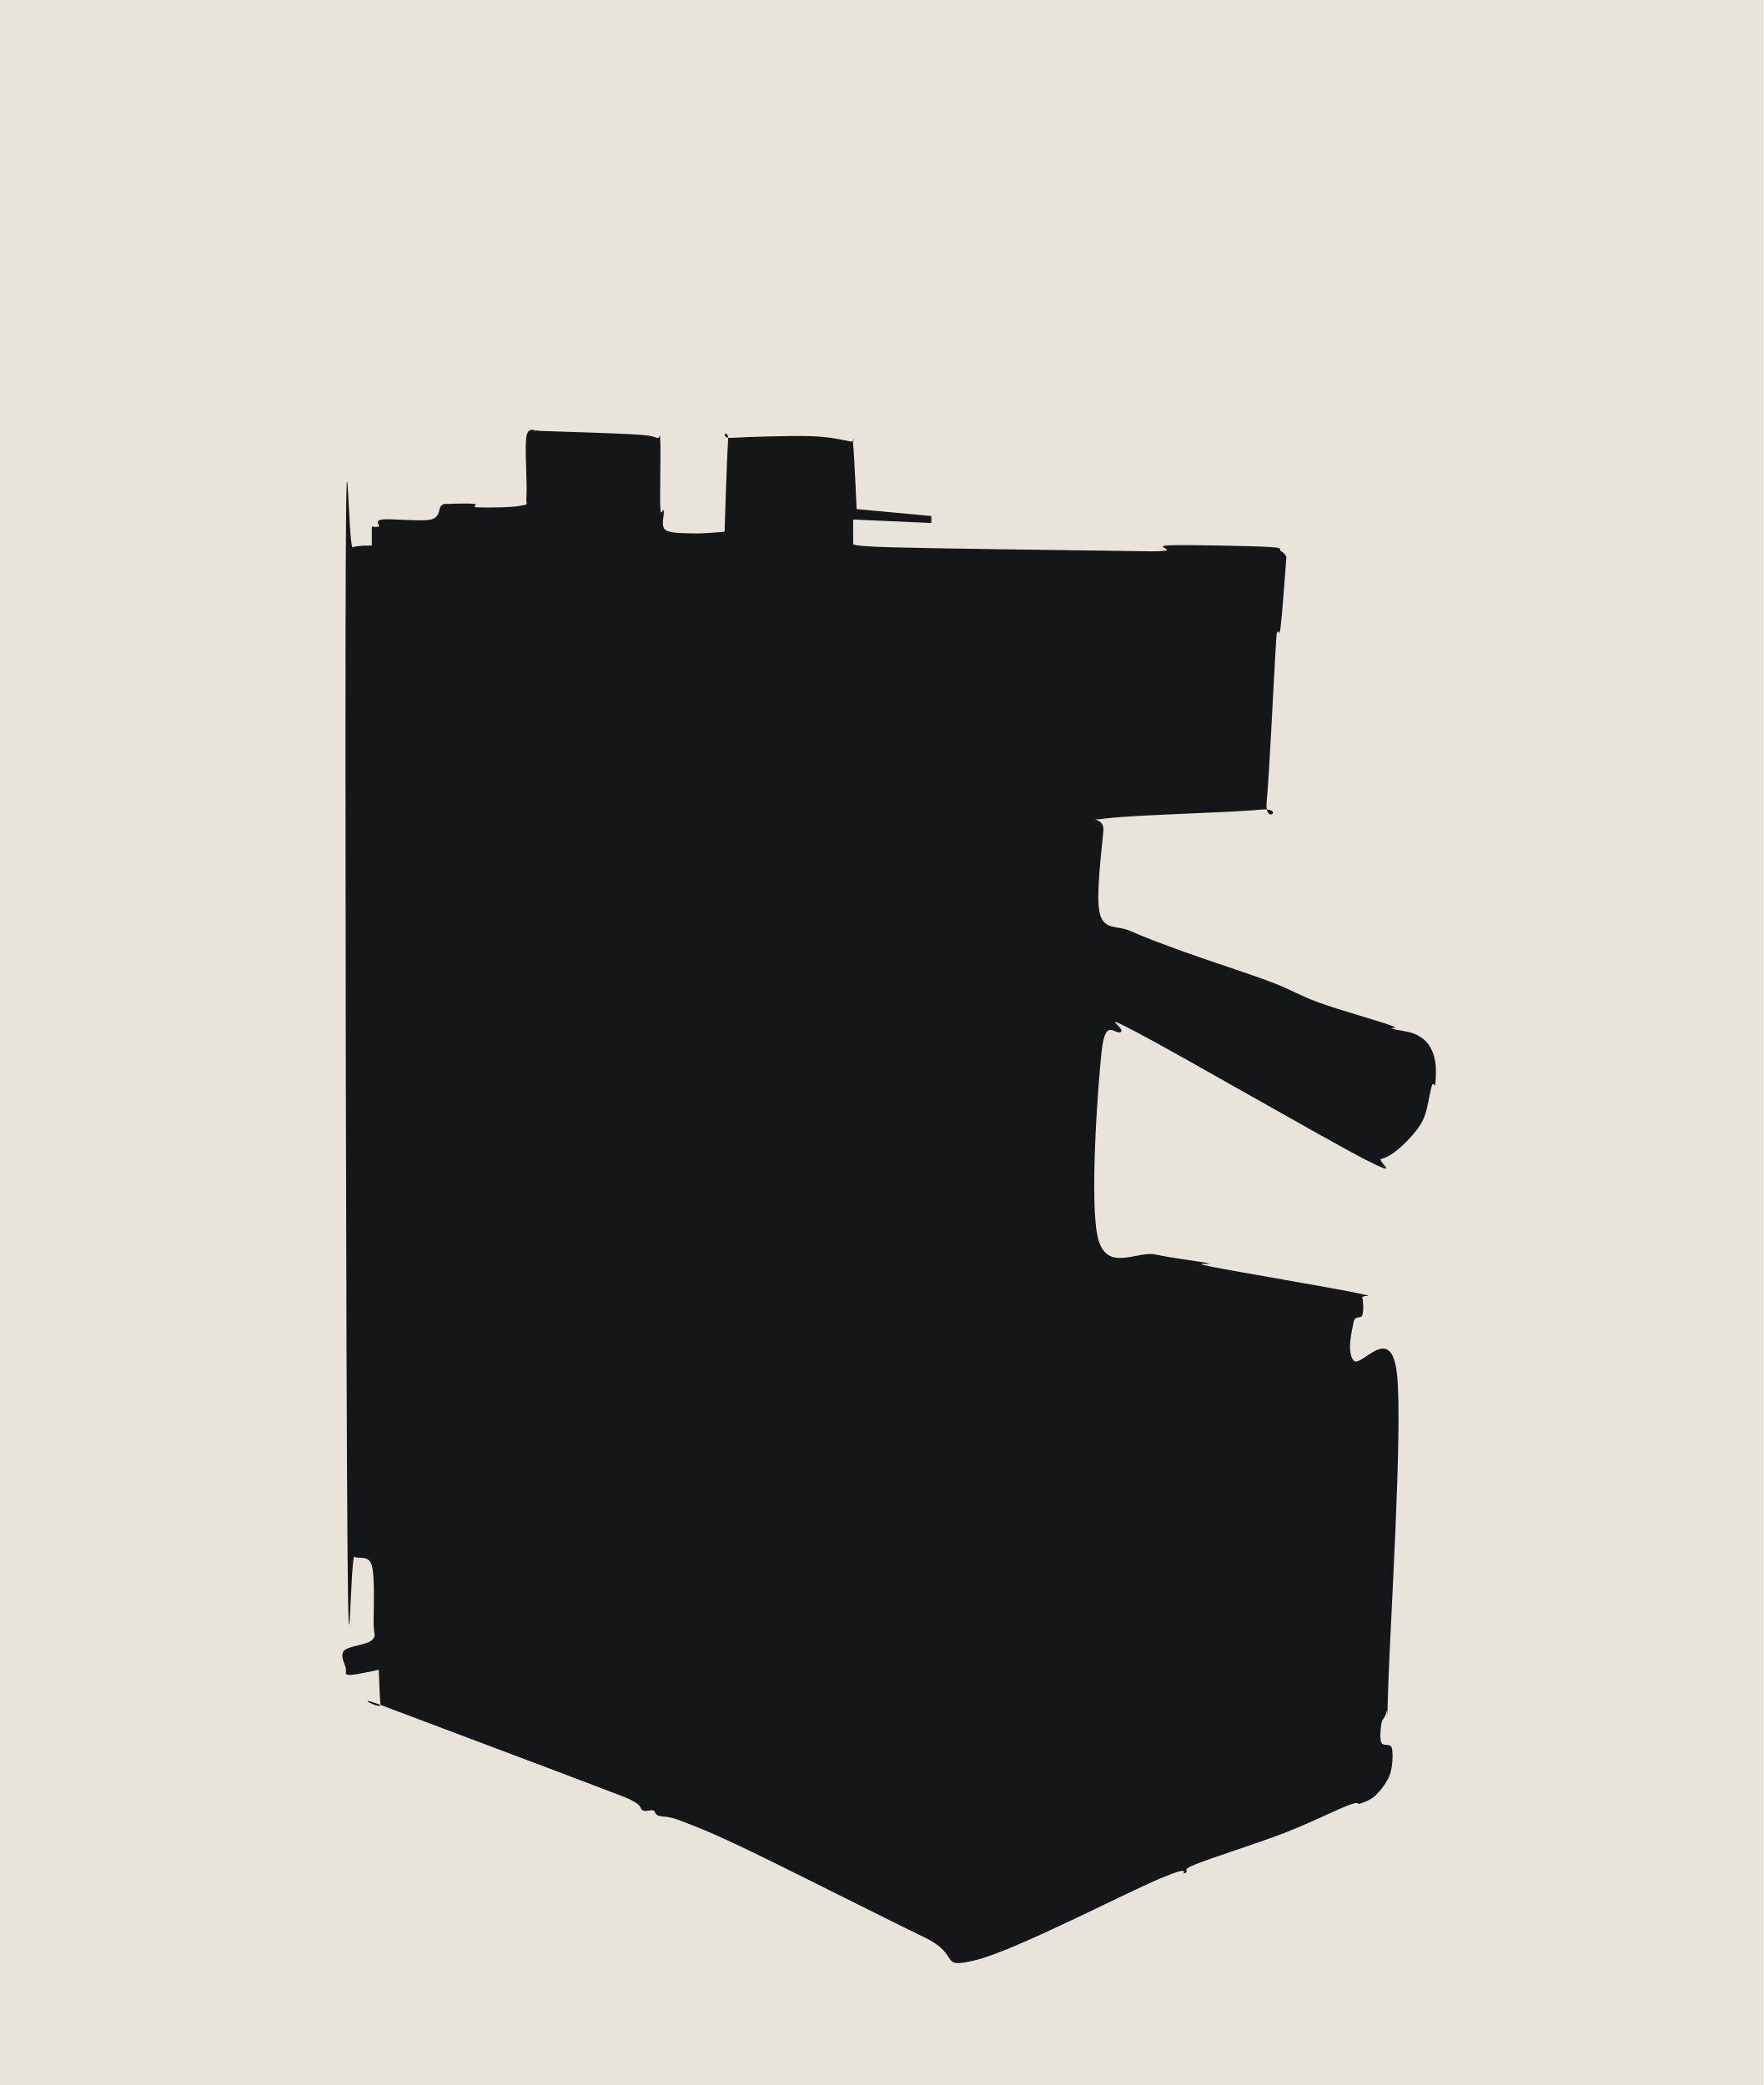
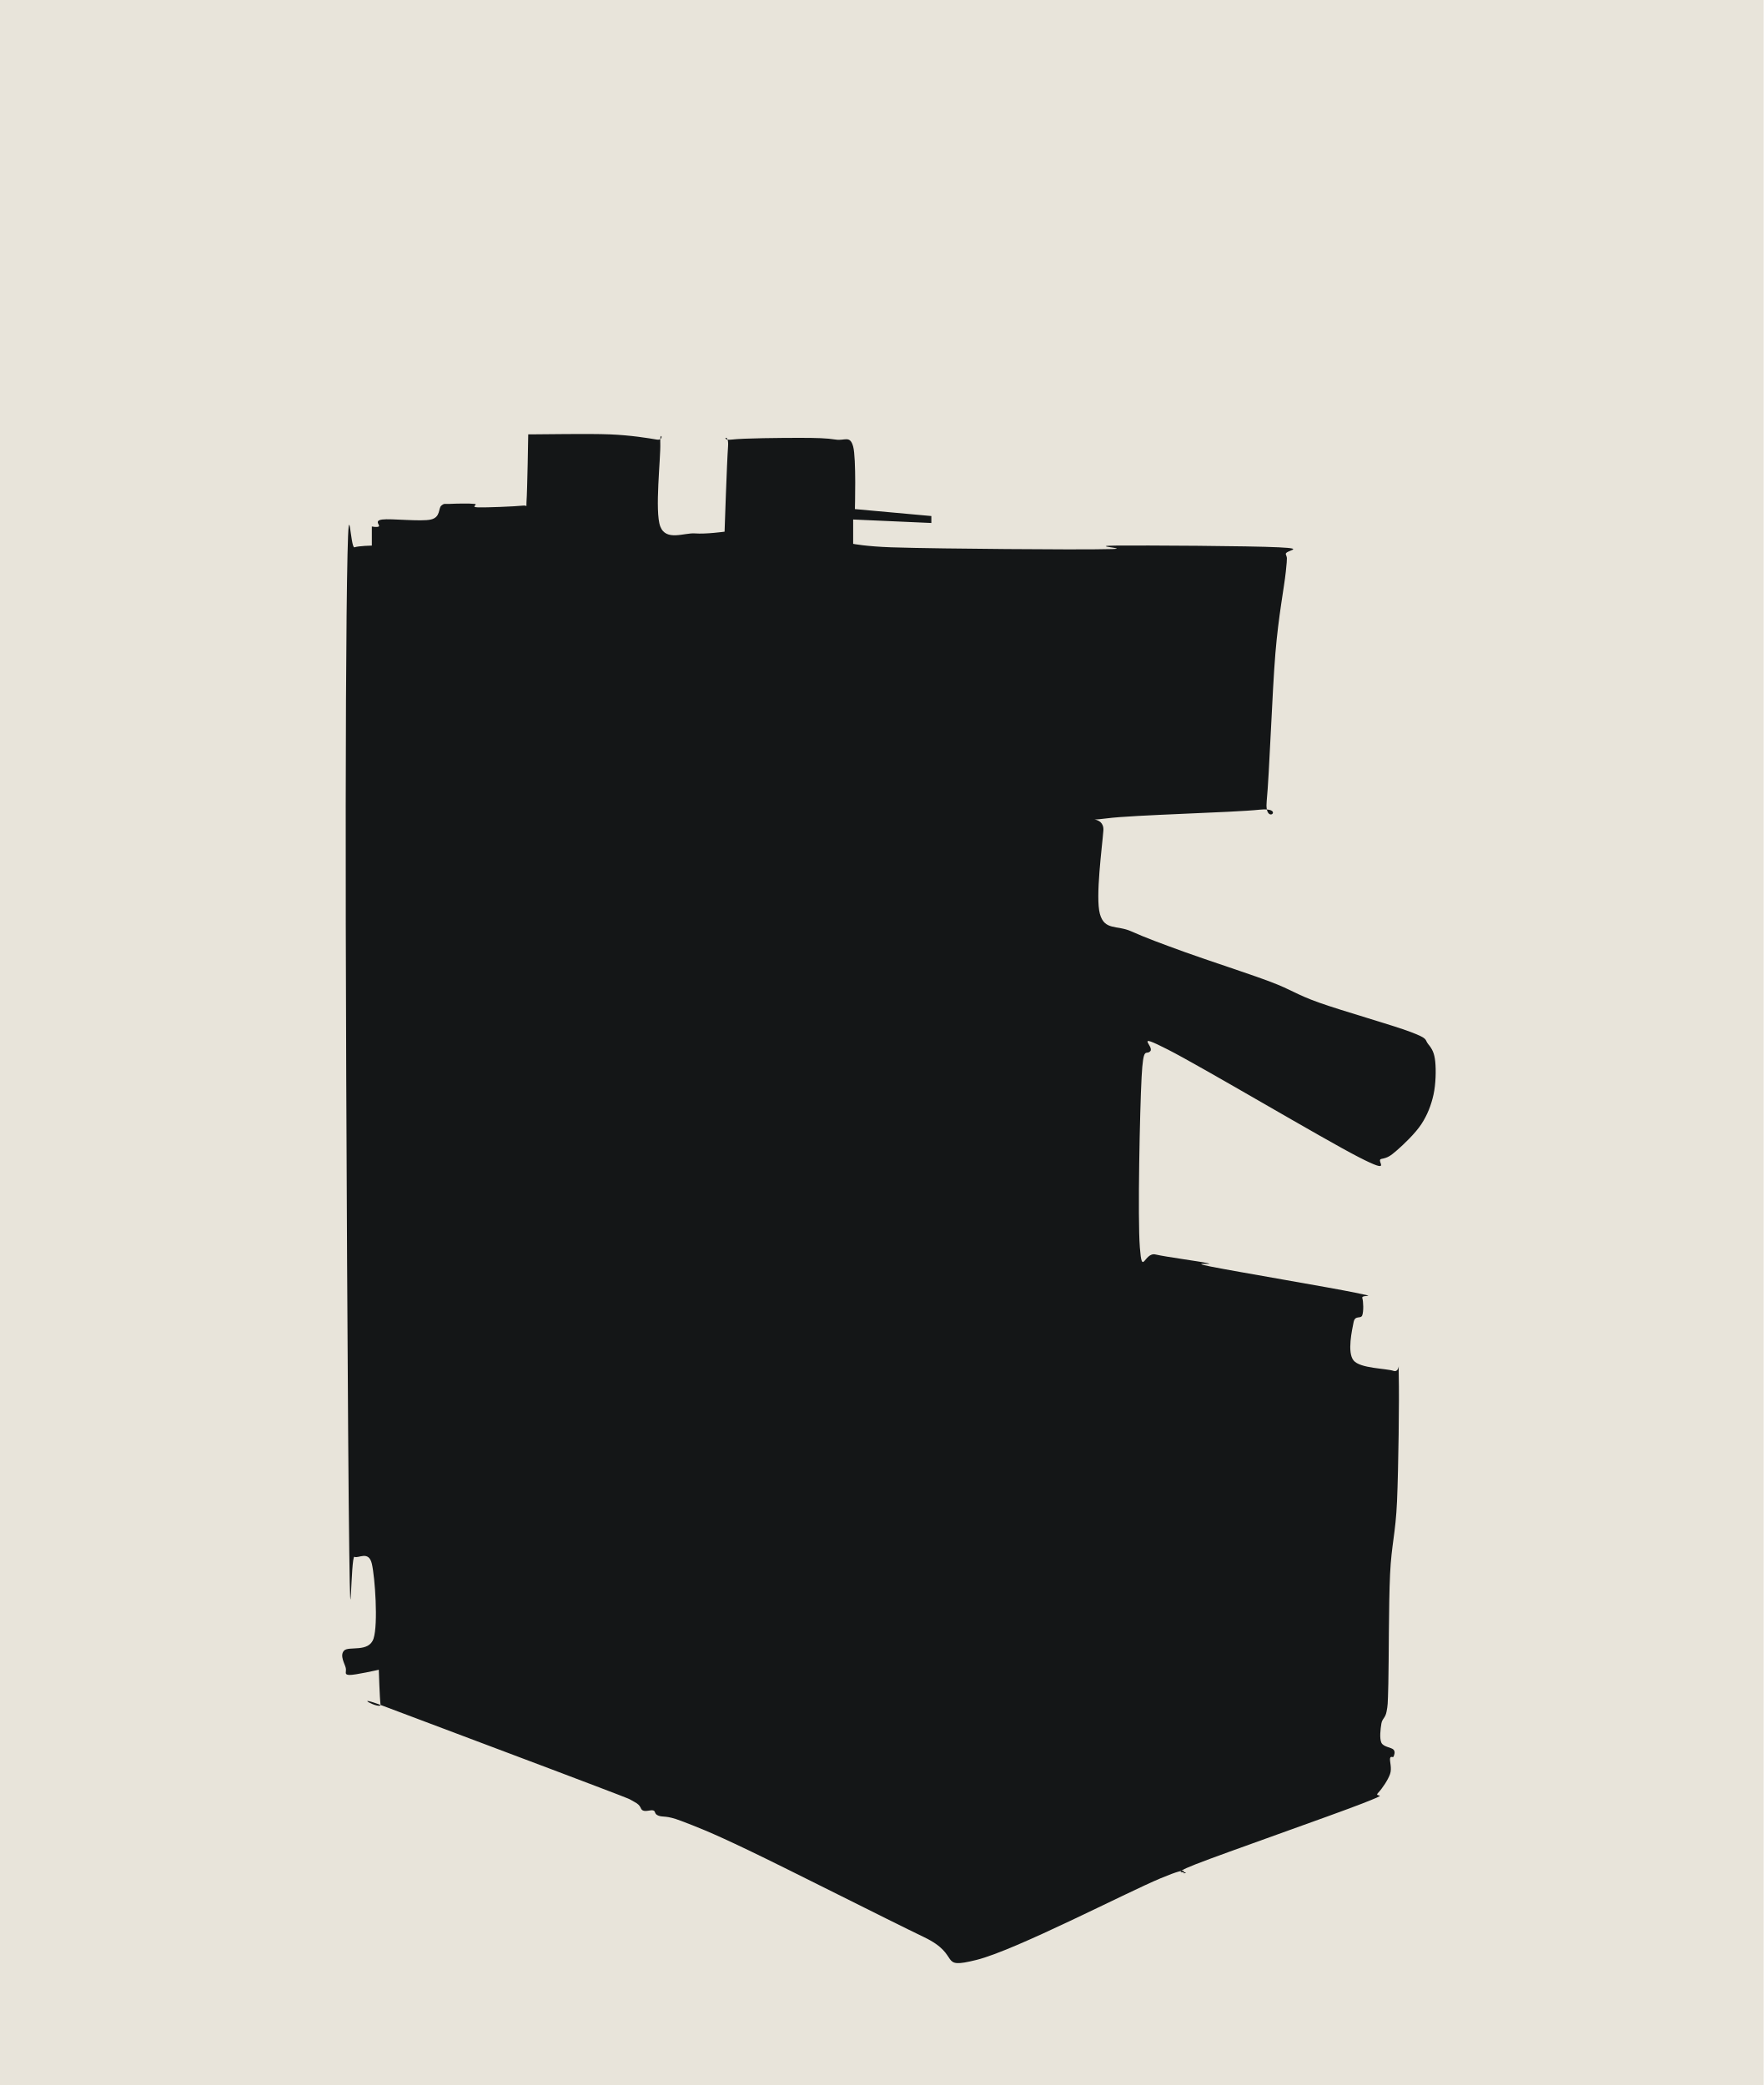
<svg xmlns="http://www.w3.org/2000/svg" width="1015" height="1200" viewBox="0 0 1015 1200" role="img">
  <rect id="paper" x="0" y="0" width="1015" height="1200" fill="#E8E4DA" />
  <g id="ground" data-role="ground">
-     <ellipse cx="611" cy="1389.54" rx="379.96" ry="13.54" fill="#E6E2DA" />
+     <ellipse cx="611" cy="1391.54" rx="379.96" ry="13.54" fill="#E6E2DA" />
  </g>
  <g id="silhouette-fill" data-role="silhouette-fill" fill="#141617">
-     <path d="M 310 248 C 308.67 248.5 304.17 244.83 303 251 C 301.83 257.17 303.5 278.33 303 285 C 302.5 291.67 304.67 289.83 300 291 C 295.33 292.17 279.5 292.17 275 292 C 270.5 291.83 275.67 290.33 273 290 C 270.33 289.67 262.17 289.83 259 290 C 255.83 290.17 255.83 289.5 254 291 C 252.17 292.5 253.67 297.67 248 299 C 242.33 300.33 225 298.33 220 299 C 215 299.67 219 302.33 218 303 C 217 303.67 214 303 214 303 C 214 303 214 314 214 314 C 214 314 205.5 313.83 203 315 C 200.5 316.17 199.5 224.83 199 321 C 198.5 417.17 199.17 796.17 200 892 C 200.83 987.83 201.67 894.5 204 896 C 206.33 897.5 212.17 894.67 214 901 C 215.83 907.33 215 926.83 215 934 C 215 941.17 216.83 941.33 214 944 C 211.17 946.67 200.5 947.33 198 950 C 195.5 952.67 198.5 957.67 199 960 C 199.5 962.33 197.83 963.83 201 964 C 204.17 964.17 218 961 218 961 C 218 961 218.5 977.5 219 981 C 219.5 984.5 200.33 974.17 221 982 C 241.67 989.83 319 1018.83 343 1028 C 367 1037.17 360.5 1034.67 365 1037 C 369.5 1039.33 368.17 1041.17 370 1042 C 371.83 1042.83 374.5 1041.5 376 1042 C 377.5 1042.5 376.33 1044 379 1045 C 381.67 1046 383.33 1044.67 392 1048 C 400.67 1051.33 407.67 1053.83 431 1065 C 454.33 1076.17 510.17 1104.5 532 1115 C 553.83 1125.5 539.33 1133.67 562 1128 C 584.67 1122.33 648 1089.33 668 1081 C 688 1072.67 678.67 1079.33 682 1078 C 685.33 1076.67 678.5 1076.83 688 1073 C 697.5 1069.17 724.33 1060.67 739 1055 C 753.67 1049.33 768.67 1041.83 776 1039 C 783.33 1036.17 780.33 1039 783 1038 C 785.67 1037 789.17 1035.83 792 1033 C 794.83 1030.17 798.5 1025.5 800 1021 C 801.5 1016.5 801.83 1009 801 1006 C 800.17 1003 796 1005.33 795 1003 C 794 1000.67 794.5 995 795 992 C 795.5 989 797.33 988.83 798 985 C 798.67 981.17 798 1001.33 799 969 C 800 936.67 807.33 822 804 791 C 800.67 760 783.17 788 779 783 C 774.83 778 778.17 765.33 779 761 C 779.83 756.67 783.17 759.33 784 757 C 784.83 754.67 784.67 749.17 784 747 C 783.33 744.83 794.5 747 780 744 C 765.5 741 711.17 731.83 697 729 C 682.83 726.17 700.33 728.17 695 727 C 689.67 725.83 675.5 724.33 665 722 C 654.5 719.67 637.17 732.5 632 713 C 626.83 693.5 631.83 624.83 634 605 C 636.17 585.17 641.67 595.83 645 594 C 648.33 592.17 630.67 581.83 654 594 C 677.33 606.17 761.5 654.83 785 667 C 808.5 679.17 791.83 667.83 795 667 C 798.17 666.17 800.83 664.5 804 662 C 807.17 659.5 811.33 655.33 814 652 C 816.67 648.67 818.33 646.5 820 642 C 821.67 637.5 823 628 824 625 C 825 622 825.67 626.33 826 624 C 826.33 621.67 826.67 614.83 826 611 C 825.33 607.17 824 603.67 822 601 C 820 598.33 817.5 596.5 814 595 C 810.5 593.5 803.33 592.83 801 592 C 798.67 591.17 807 592.5 800 590 C 793 587.5 770.5 581.17 759 577 C 747.5 572.83 743.83 569.83 731 565 C 718.17 560.17 695.33 552.83 682 548 C 668.67 543.17 659.17 539.67 651 536 C 642.83 532.33 635.67 535.67 633 526 C 630.33 516.33 634.33 487.17 635 478 C 635.67 468.83 622 473 637 471 C 652 469 709.67 467.67 725 466 C 740.33 464.33 727.5 476 729 461 C 730.5 446 733 392.17 734 376 C 735 359.83 734.5 366.5 735 364 C 735.5 361.5 736.17 367.5 737 361 C 737.83 354.5 739.5 331.83 740 325 C 740.5 318.17 740.5 321.33 740 320 C 739.5 318.67 738.17 317.83 737 317 C 735.83 316.17 738.67 315.5 733 315 C 727.33 314.5 713.33 314.17 703 314 C 692.67 313.83 676.5 313.5 671 314 C 665.5 314.5 675.17 316.5 670 317 C 664.83 317.5 666.17 317.33 640 317 C 613.83 316.67 537.83 315.67 513 315 C 488.17 314.33 491 313 491 313 C 491 313 491 299 491 299 C 491 299 536 301 536 301 C 536 301 536 297 536 297 C 536 297 493 293 493 293 C 493 293 491.67 262.5 491 256 C 490.33 249.5 493.17 254.83 489 254 C 484.83 253.17 477.33 251.33 466 251 C 454.67 250.67 428.83 251.5 421 252 C 413.17 252.5 419.67 245 419 254 C 418.33 263 417 306 417 306 C 417 306 405.67 307.17 400 307 C 394.33 306.83 386 307.17 383 305 C 380 302.83 382.5 296.17 382 294 C 381.5 291.83 380.33 298.67 380 292 C 379.67 285.33 380.33 260.67 380 254 C 379.67 247.33 380.5 252.67 378 252 C 375.5 251.33 376.17 250.67 365 250 C 353.83 249.33 320.17 248.33 311 248 C 301.83 247.67 311.33 247.5 310 248 Z" />
+     <path d="M 304 250 C 304 250 303.5 282.17 303 289 C 302.5 295.83 305.67 290.5 301 291 C 296.33 291.5 279.67 292.17 275 292 C 270.33 291.83 275.67 290.33 273 290 C 270.33 289.67 262.17 289.83 259 290 C 255.83 290.17 255.83 289.5 254 291 C 252.17 292.5 253.67 297.67 248 299 C 242.33 300.33 225 298.33 220 299 C 215 299.67 219 302.33 218 303 C 217 303.67 214 303 214 303 C 214 303 214 314 214 314 C 214 314 206.33 314.17 204 315 C 201.67 315.83 200.83 282.83 200 319 C 199.17 355.17 198.83 436.33 199 532 C 199.17 627.67 200.17 832.33 201 893 C 201.83 953.67 201.83 894.83 204 896 C 206.17 897.17 212.17 892.17 214 900 C 215.83 907.83 217.67 934.67 215 943 C 212.33 951.33 200.67 947.17 198 950 C 195.33 952.83 198.5 957.67 199 960 C 199.5 962.33 197.83 963.83 201 964 C 204.17 964.17 218 961 218 961 C 218 961 218.5 977.5 219 981 C 219.5 984.5 200.33 974.17 221 982 C 241.67 989.83 319 1018.83 343 1028 C 367 1037.17 360.5 1034.67 365 1037 C 369.5 1039.33 368.17 1041.17 370 1042 C 371.83 1042.83 374.5 1041.5 376 1042 C 377.5 1042.5 376.33 1044 379 1045 C 381.67 1046 383.33 1044.67 392 1048 C 400.67 1051.33 407.67 1053.83 431 1065 C 454.33 1076.17 510.17 1104.5 532 1115 C 553.83 1125.5 539.33 1133.67 562 1128 C 584.67 1122.33 648 1089.33 668 1081 C 688 1072.67 678.67 1079.33 682 1078 C 685.33 1076.67 671 1079.67 688 1073 C 705 1066.33 766.5 1044.83 784 1038 C 801.5 1031.17 790.33 1034.83 793 1032 C 795.67 1029.17 798.83 1024.33 800 1021 C 801.17 1017.67 799.67 1013.67 800 1012 C 800.33 1010.33 801.67 1011.83 802 1011 C 802.33 1010.17 803.17 1008.33 802 1007 C 800.83 1005.67 796.17 1005.5 795 1003 C 793.83 1000.5 794.5 995 795 992 C 795.5 989 797.33 988.83 798 985 C 798.67 981.17 798.67 982.17 799 969 C 799.33 955.83 799.17 923.5 800 906 C 800.83 888.5 803.17 883 804 864 C 804.83 845 805.33 804.5 805 792 C 804.67 779.5 806.33 790.5 802 789 C 797.67 787.5 782.83 787.67 779 783 C 775.17 778.33 778.17 765.33 779 761 C 779.83 756.67 783.17 759.33 784 757 C 784.83 754.67 784.67 749.17 784 747 C 783.33 744.83 794.5 747 780 744 C 765.5 741 711.17 731.83 697 729 C 682.83 726.17 700.33 728.17 695 727 C 689.67 725.83 671.5 723.5 665 722 C 658.5 720.5 657.33 735 656 718 C 654.67 701 656 638.83 657 620 C 658 601.17 659.5 607.67 662 605 C 664.5 602.33 652 593.83 672 604 C 692 614.17 761.5 655.5 782 666 C 802.5 676.5 791.33 667.67 795 667 C 798.67 666.33 800.17 665.33 804 662 C 807.83 658.67 814.5 652.33 818 647 C 821.5 641.67 823.67 636 825 630 C 826.33 624 826.5 615.83 826 611 C 825.5 606.17 824.33 603.83 822 601 C 819.67 598.17 822.5 598 812 594 C 801.5 590 772.5 581.83 759 577 C 745.5 572.17 743.83 569.83 731 565 C 718.17 560.17 695.33 552.83 682 548 C 668.67 543.17 659.17 539.67 651 536 C 642.83 532.33 635.67 535.67 633 526 C 630.33 516.33 634.33 487.17 635 478 C 635.67 468.83 622 473 637 471 C 652 469 709.67 467.67 725 466 C 740.33 464.33 727.5 476 729 461 C 730.5 446 732.17 398 734 376 C 735.83 354 739 338.5 740 329 C 741 319.5 740.67 321.33 740 319 C 739.33 316.67 752.33 315.83 736 315 C 719.67 314.17 658 313.83 642 314 C 626 314.17 650.5 315.67 640 316 C 629.5 316.33 600.17 316.17 579 316 C 557.83 315.83 527.67 315.5 513 315 C 498.33 314.5 491 313 491 313 C 491 313 491 299 491 299 C 491 299 536 301 536 301 C 536 301 536 297 536 297 C 536 297 492 293 492 293 C 492 293 492.83 263.67 491 257 C 489.17 250.33 486.17 253.83 481 253 C 475.83 252.17 470 252 460 252 C 450 252 427.83 252.17 421 253 C 414.17 253.83 419.67 248.17 419 257 C 418.33 265.83 417 306 417 306 C 417 306 406.17 307.5 400 307 C 393.83 306.5 383.33 311.67 380 303 C 376.67 294.33 380.33 263.33 380 255 C 379.67 246.67 382.83 253.83 378 253 C 373.17 252.17 363.17 250.5 351 250 C 338.83 249.5 312.83 250 305 250 C 297.17 250 304 250 304 250 Z" />
  </g>
</svg>
